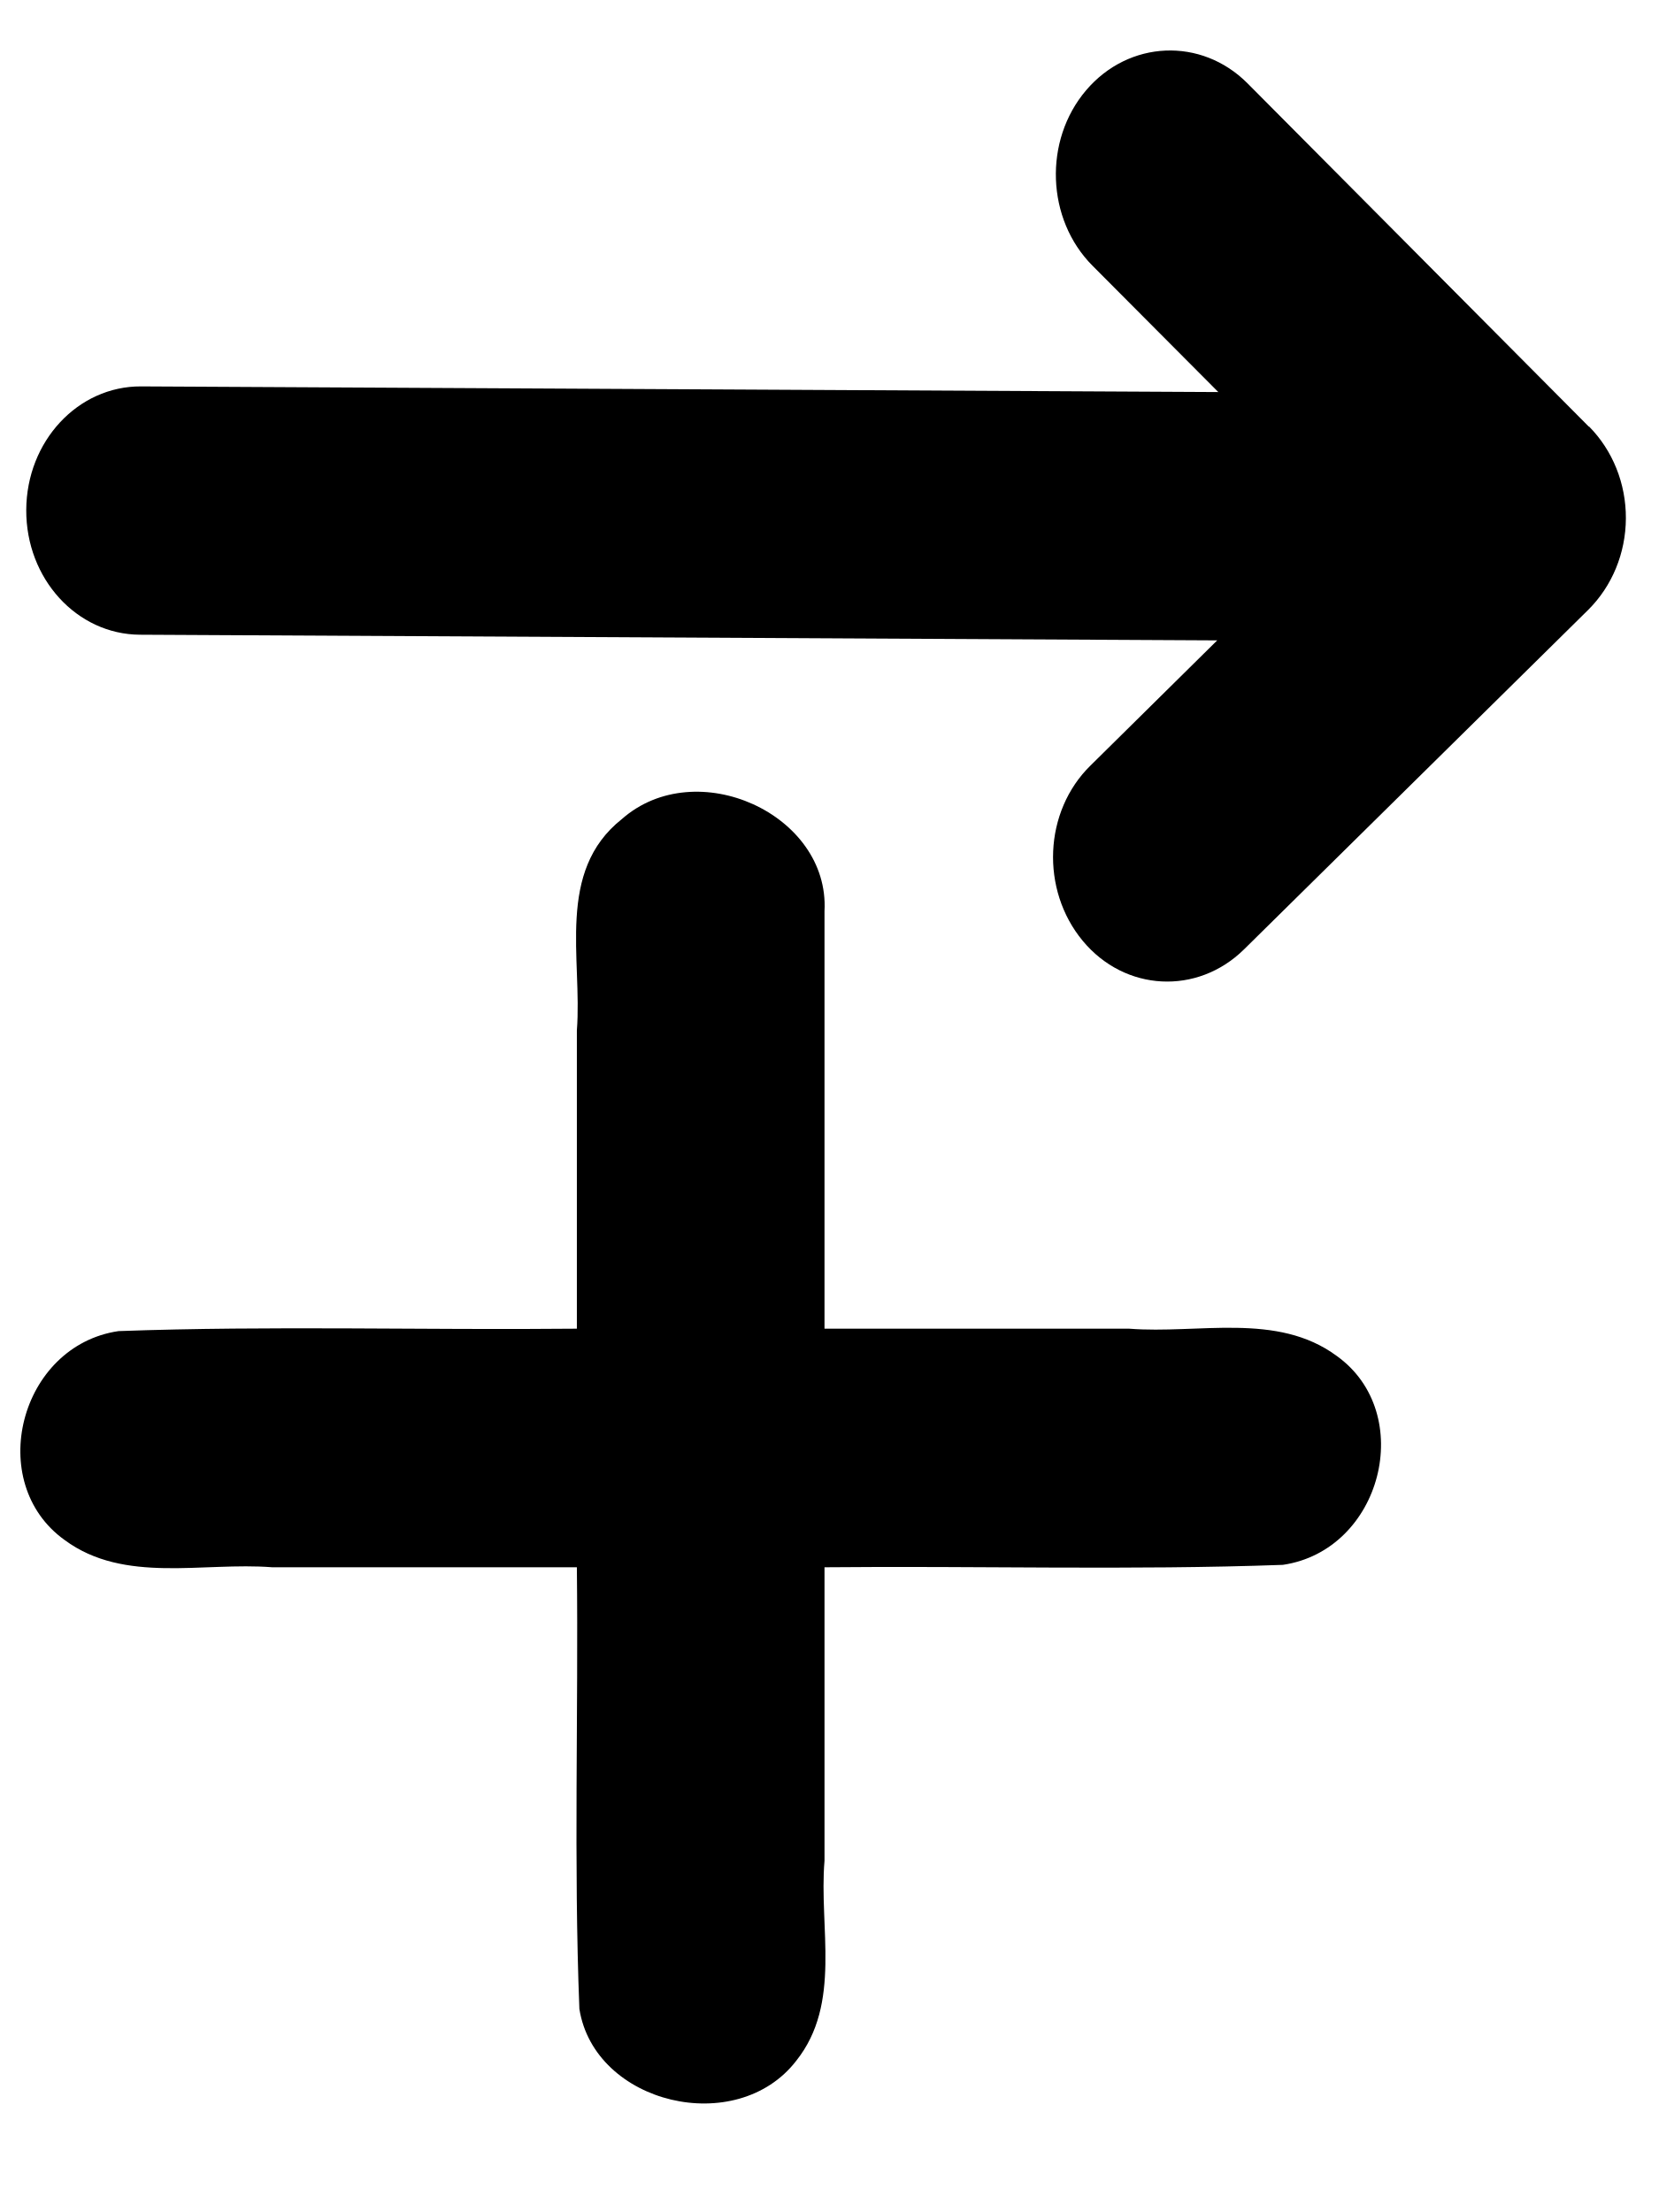
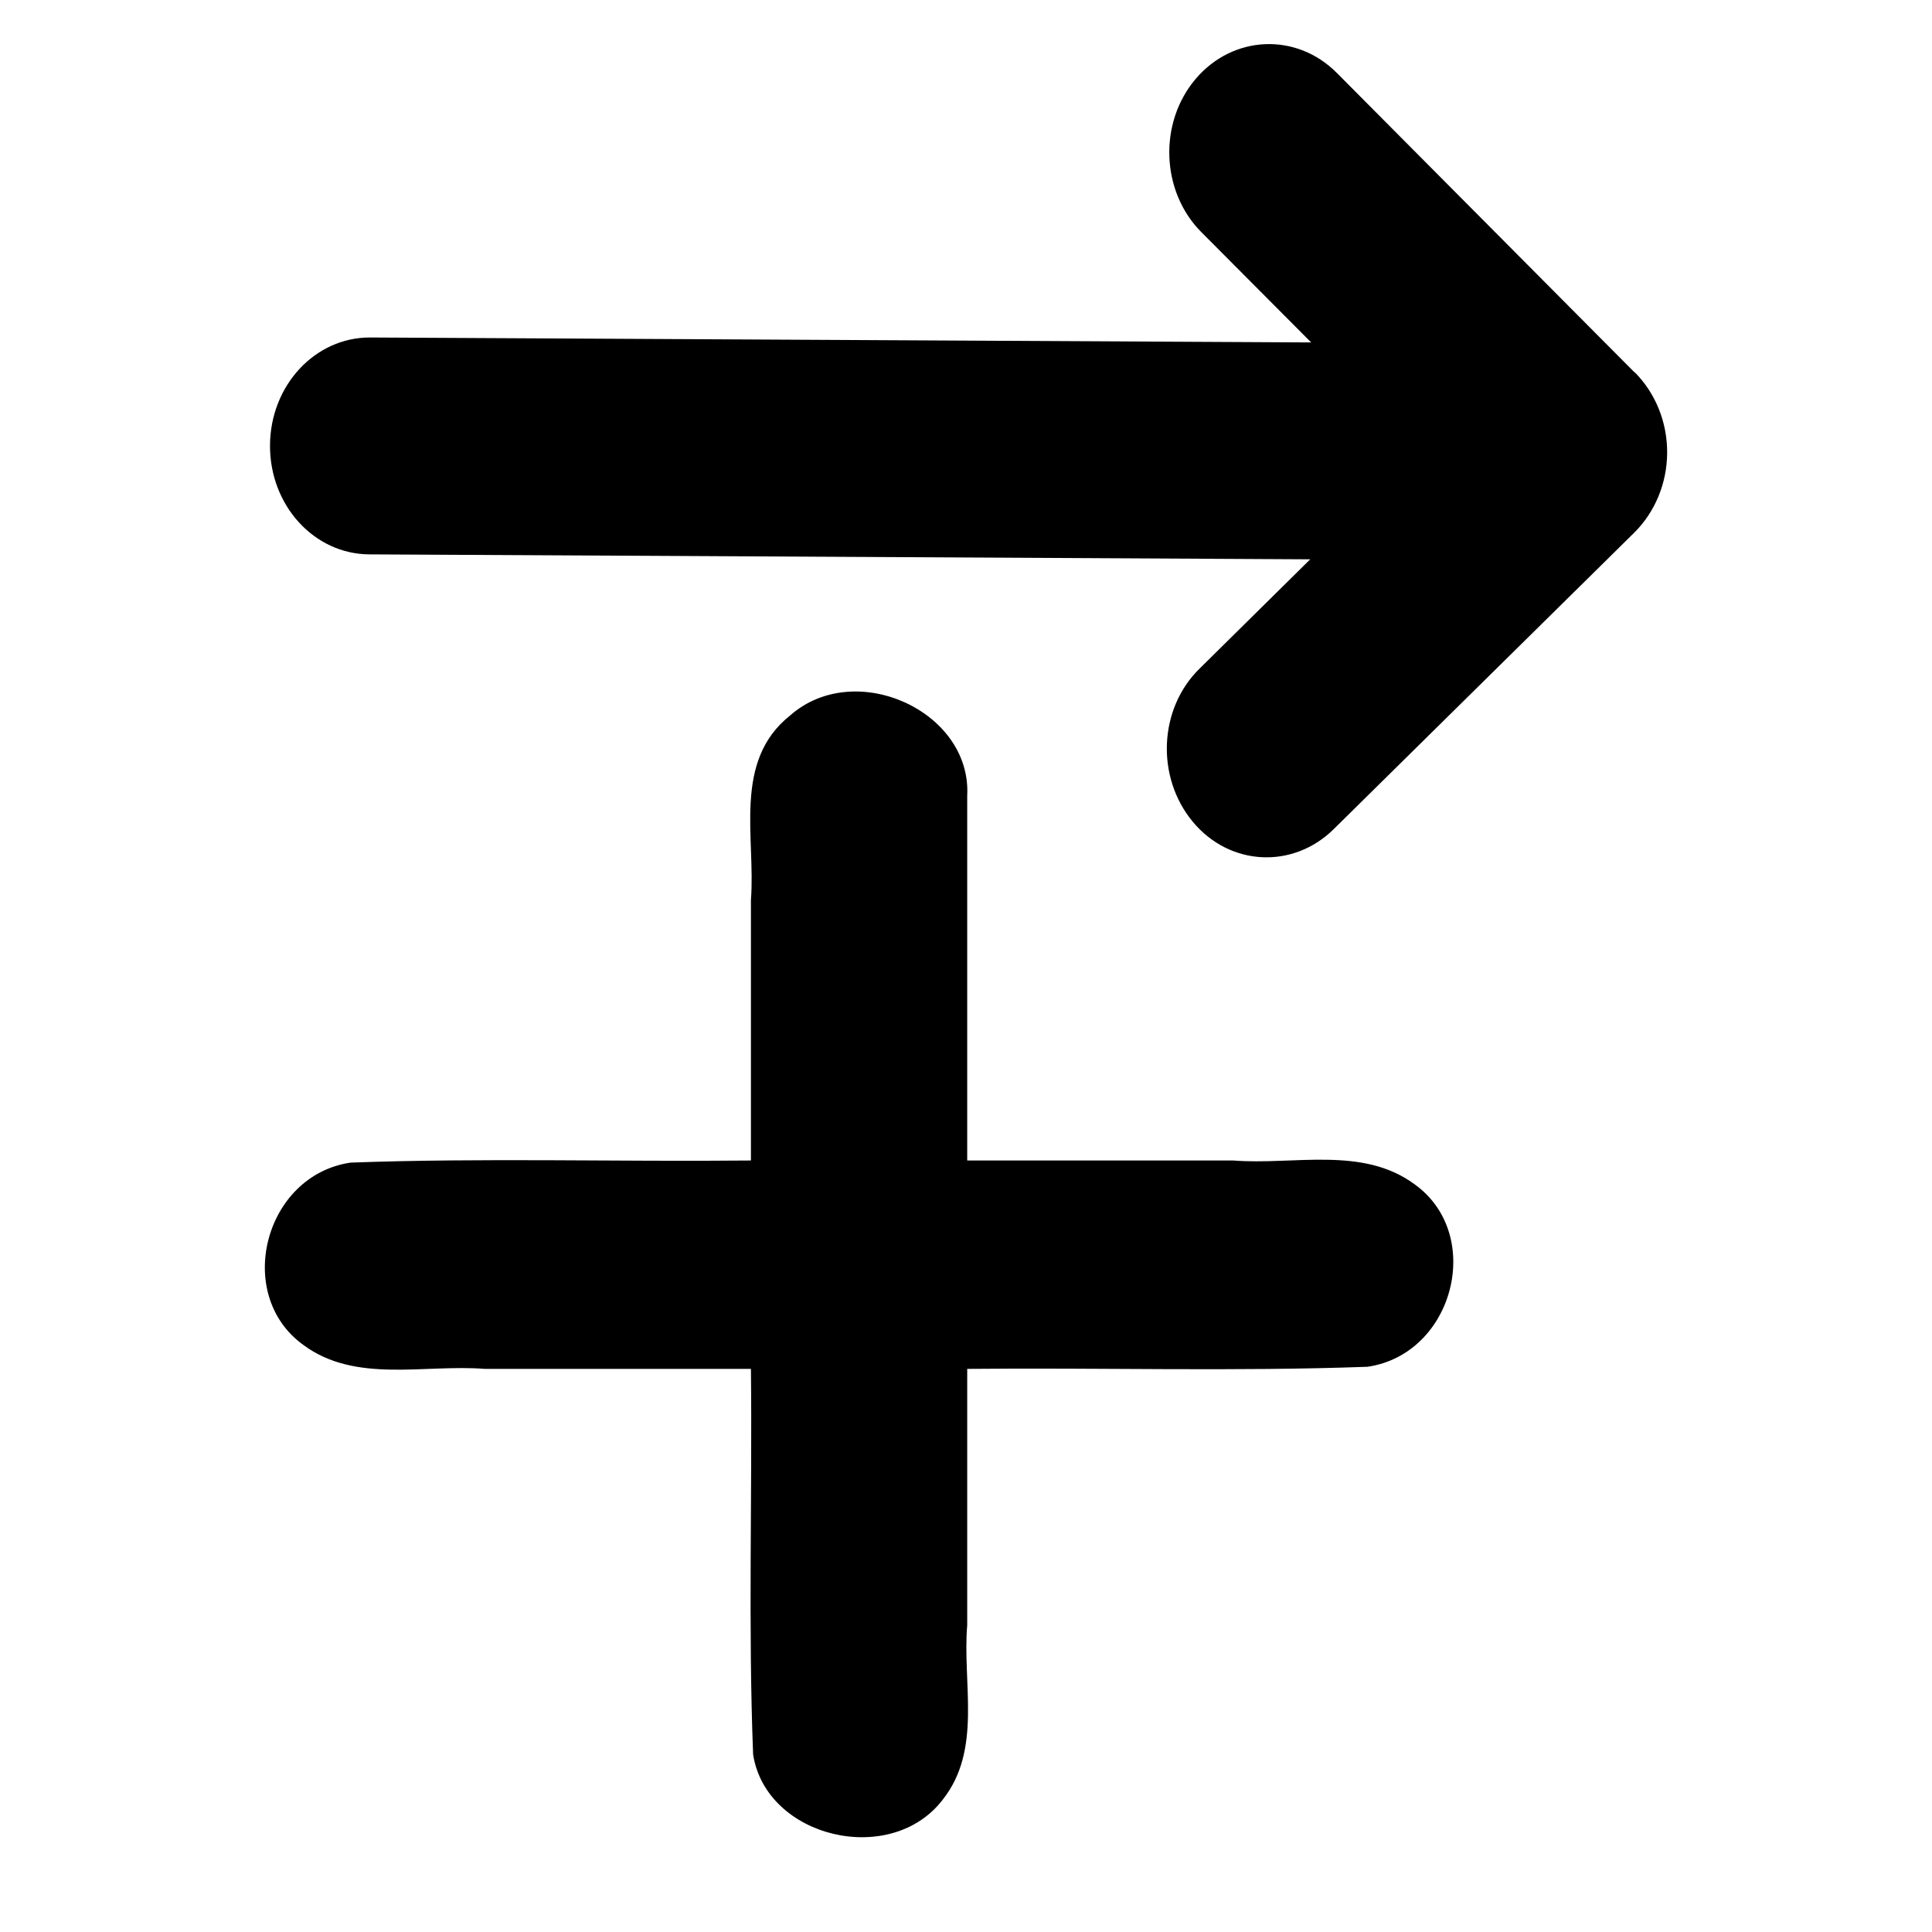
- <svg xmlns="http://www.w3.org/2000/svg" viewBox="0 0 384 512" version="1.1" id="svg28">
+ <svg xmlns="http://www.w3.org/2000/svg" viewBox="0 0 512 512" version="1.1" id="svg28" width="512" height="512">
  <defs id="defs32" />
-   <path d="m 190.842,210.897 c 1.229,-22.448 -29.701,-36.462 -46.899,-21.315 -15.324,12.134 -9.131,32.381 -10.419,48.928 0,23.011 0,46.022 0,69.033 -35.352,0.355 -70.798,-0.722 -106.09,0.56 -22.906,3.366 -31.045,35.07 -12.457,48.368 13.793,10.189 31.988,5.03 48.046,6.298 23.501,0 47.001,0 70.502,0 0.368,34.062 -0.749,68.214 0.581,102.218 3.493,22.07 36.399,29.912 50.201,12.003 10.575,-13.29 5.22,-30.82 6.537,-46.292 0,-22.643 0,-45.286 0,-67.929 35.352,-0.355 70.798,0.722 106.09,-0.56 22.906,-3.366 31.045,-35.07 12.457,-48.368 -13.793,-10.189 -31.988,-5.03 -48.046,-6.298 -23.501,0 -47.001,0 -70.502,0 0,-32.215 0,-64.431 0,-96.646 z" id="path26" style="stroke-width:0.879" />
-   <path d="m 367.833,98.743 c 5.43,5.507 8.537,13.157 8.501,21.24 -0.036,8.083 -3.211,15.7 -8.69,21.149 l -79.693,78.614 c -10.792,10.631 -27.566,9.824 -37.349,-1.992 -9.783,-11.816 -9.041,-29.954 1.834,-40.584 L 281.741,148.225 32.394,146.915 C 17.766,146.838 6.004,133.934 6.075,118.038 6.146,102.142 18.022,89.361 32.65,89.438 L 281.997,90.748 252.869,61.497 C 242.172,50.753 241.51,32.518 251.397,20.895 261.284,9.272 278.064,8.552 288.761,19.295 l 78.99,79.448 z" id="path119" style="stroke-width:0.862" />
+   <g id="g315" transform="translate(65.47873)">
+     <path d="m 190.842,210.897 c 1.229,-22.448 -29.701,-36.462 -46.899,-21.315 -15.324,12.134 -9.131,32.381 -10.419,48.928 0,23.011 0,46.022 0,69.033 -35.352,0.355 -70.798,-0.722 -106.09,0.56 -22.906,3.366 -31.045,35.07 -12.457,48.368 13.793,10.189 31.988,5.03 48.046,6.298 23.501,0 47.001,0 70.502,0 0.368,34.062 -0.749,68.214 0.581,102.218 3.493,22.07 36.399,29.912 50.201,12.003 10.575,-13.29 5.22,-30.82 6.537,-46.292 0,-22.643 0,-45.286 0,-67.929 35.352,-0.355 70.798,0.722 106.09,-0.56 22.906,-3.366 31.045,-35.07 12.457,-48.368 -13.793,-10.189 -31.988,-5.03 -48.046,-6.298 -23.501,0 -47.001,0 -70.502,0 0,-32.215 0,-64.431 0,-96.646 z" id="path26" style="stroke-width:0.879" />
+     <path d="m 367.833,98.743 c 5.43,5.507 8.537,13.157 8.501,21.24 -0.036,8.083 -3.211,15.7 -8.69,21.149 l -79.693,78.614 c -10.792,10.631 -27.566,9.824 -37.349,-1.992 -9.783,-11.816 -9.041,-29.954 1.834,-40.584 L 281.741,148.225 32.394,146.915 C 17.766,146.838 6.004,133.934 6.075,118.038 6.146,102.142 18.022,89.361 32.65,89.438 L 281.997,90.748 252.869,61.497 C 242.172,50.753 241.51,32.518 251.397,20.895 261.284,9.272 278.064,8.552 288.761,19.295 l 78.99,79.448 z" id="path119" style="stroke-width:0.862" />
+   </g>
</svg>
